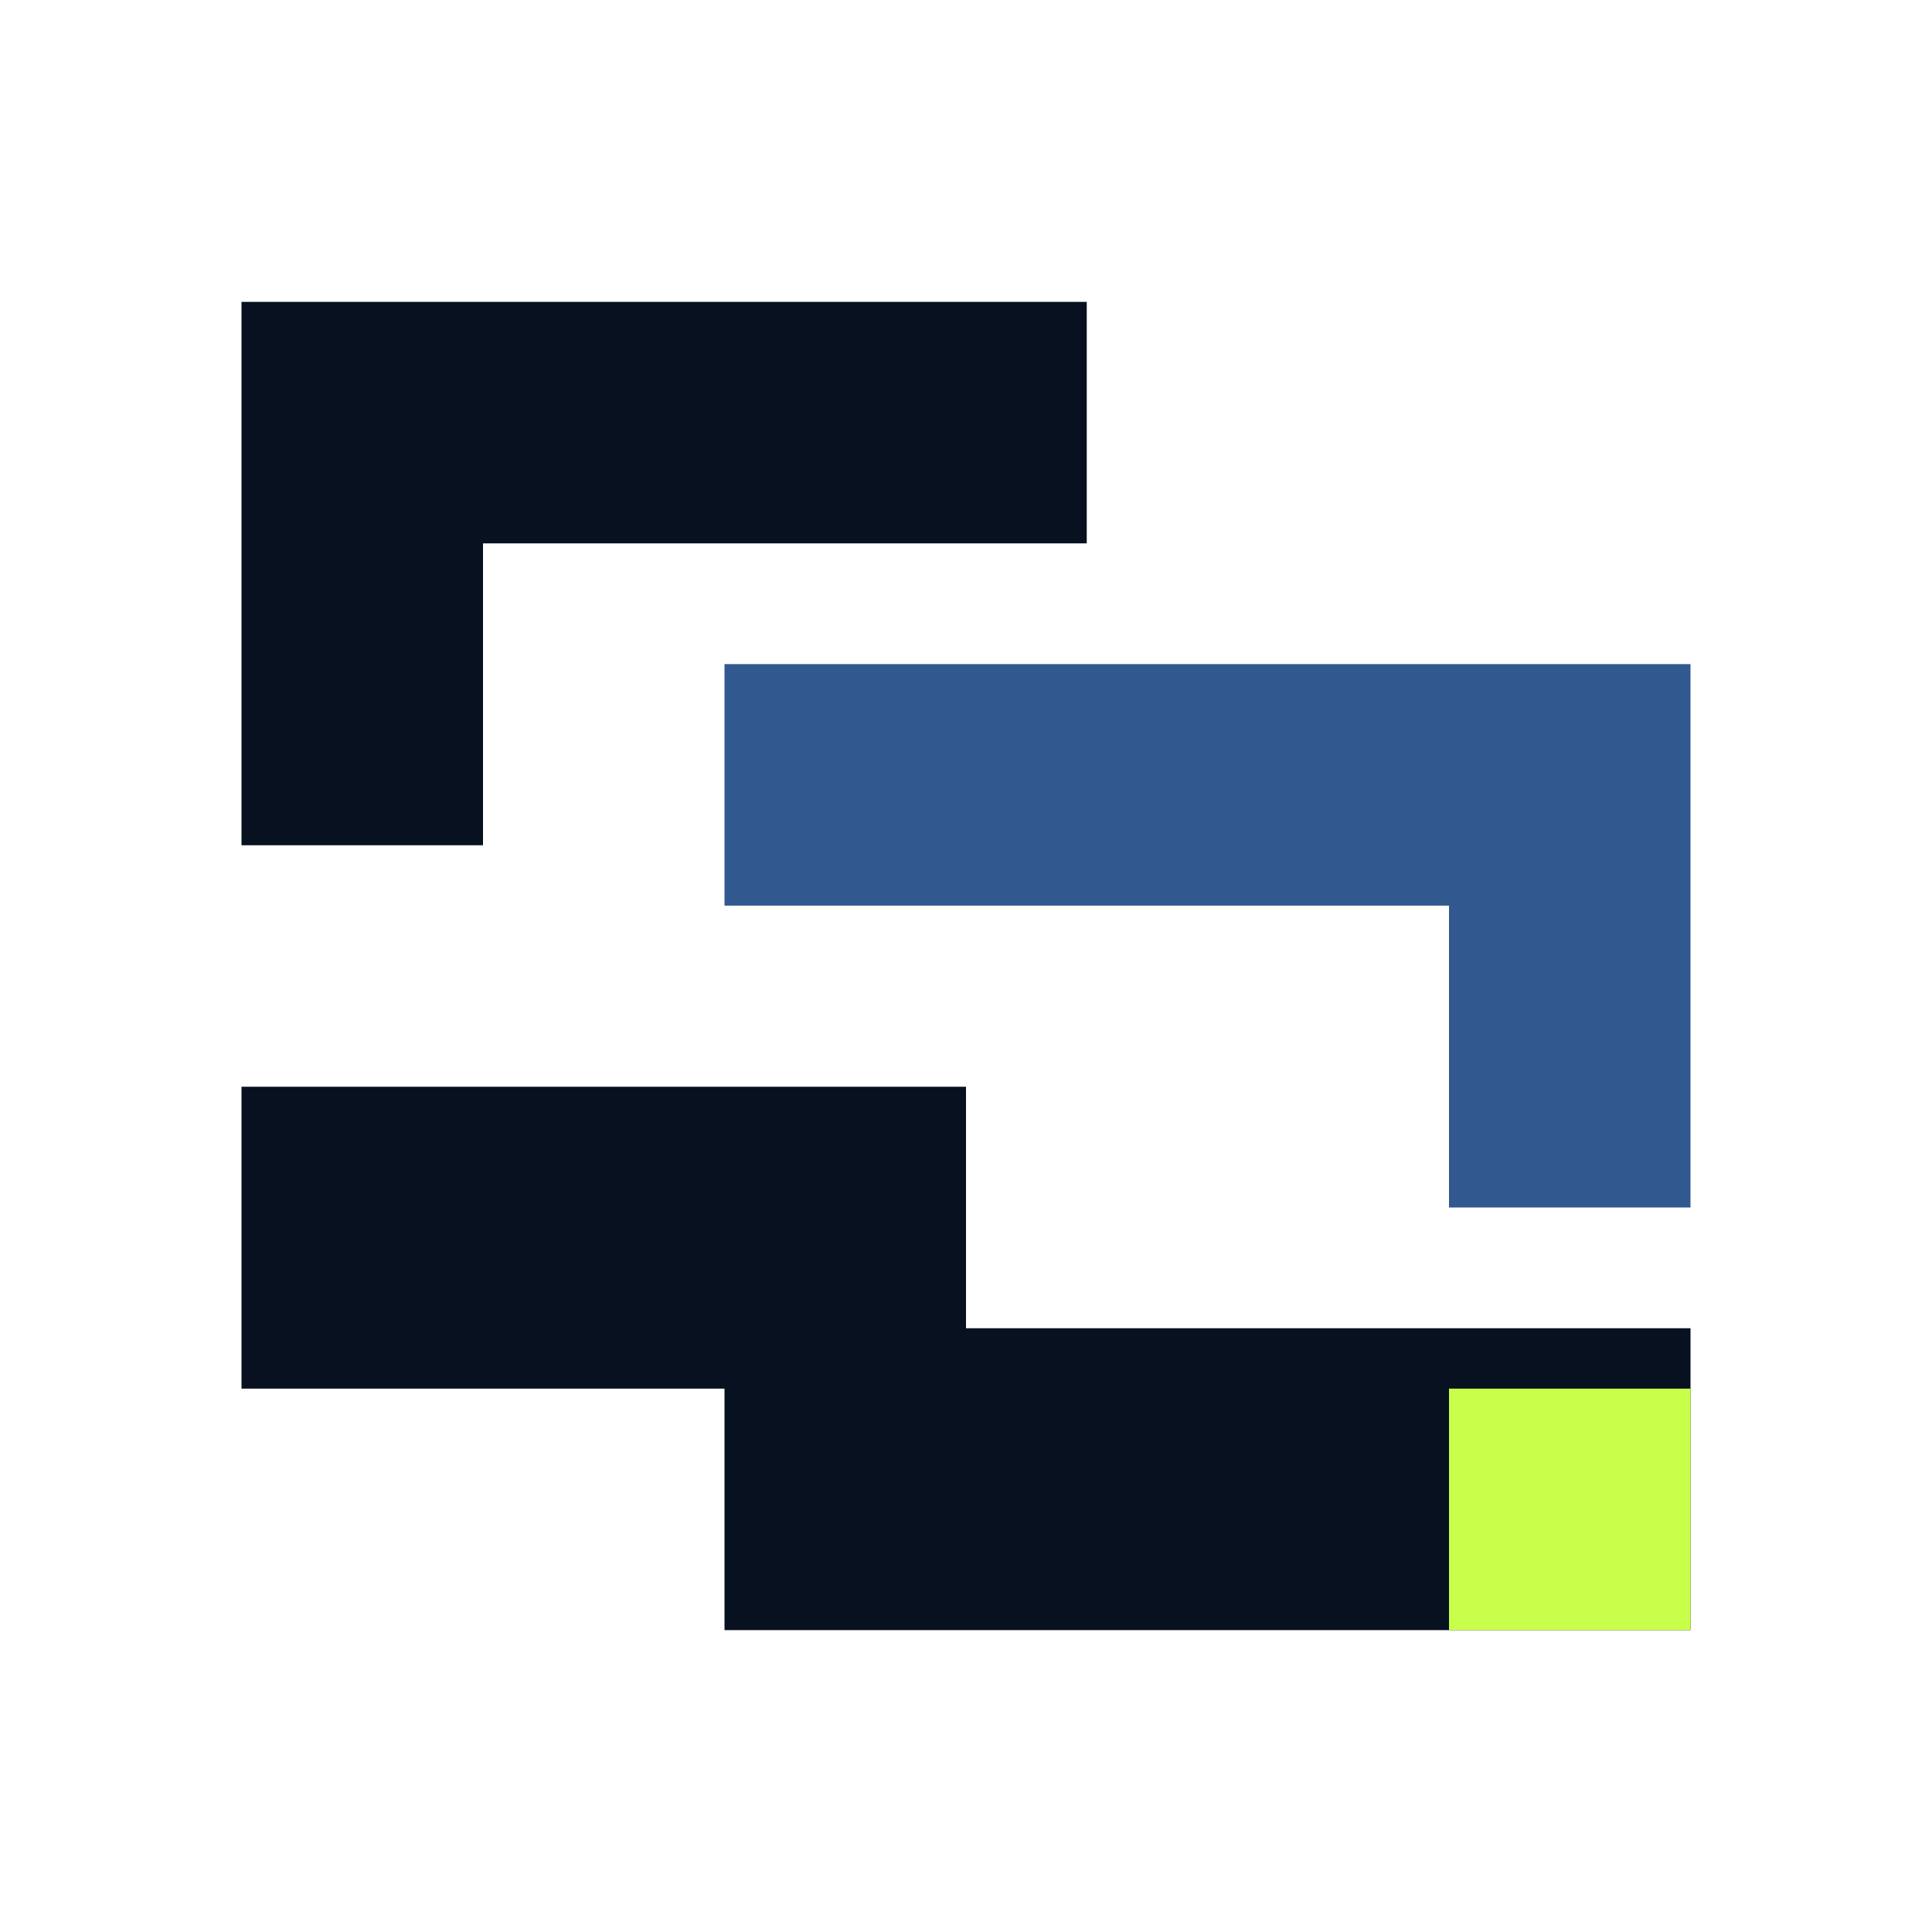
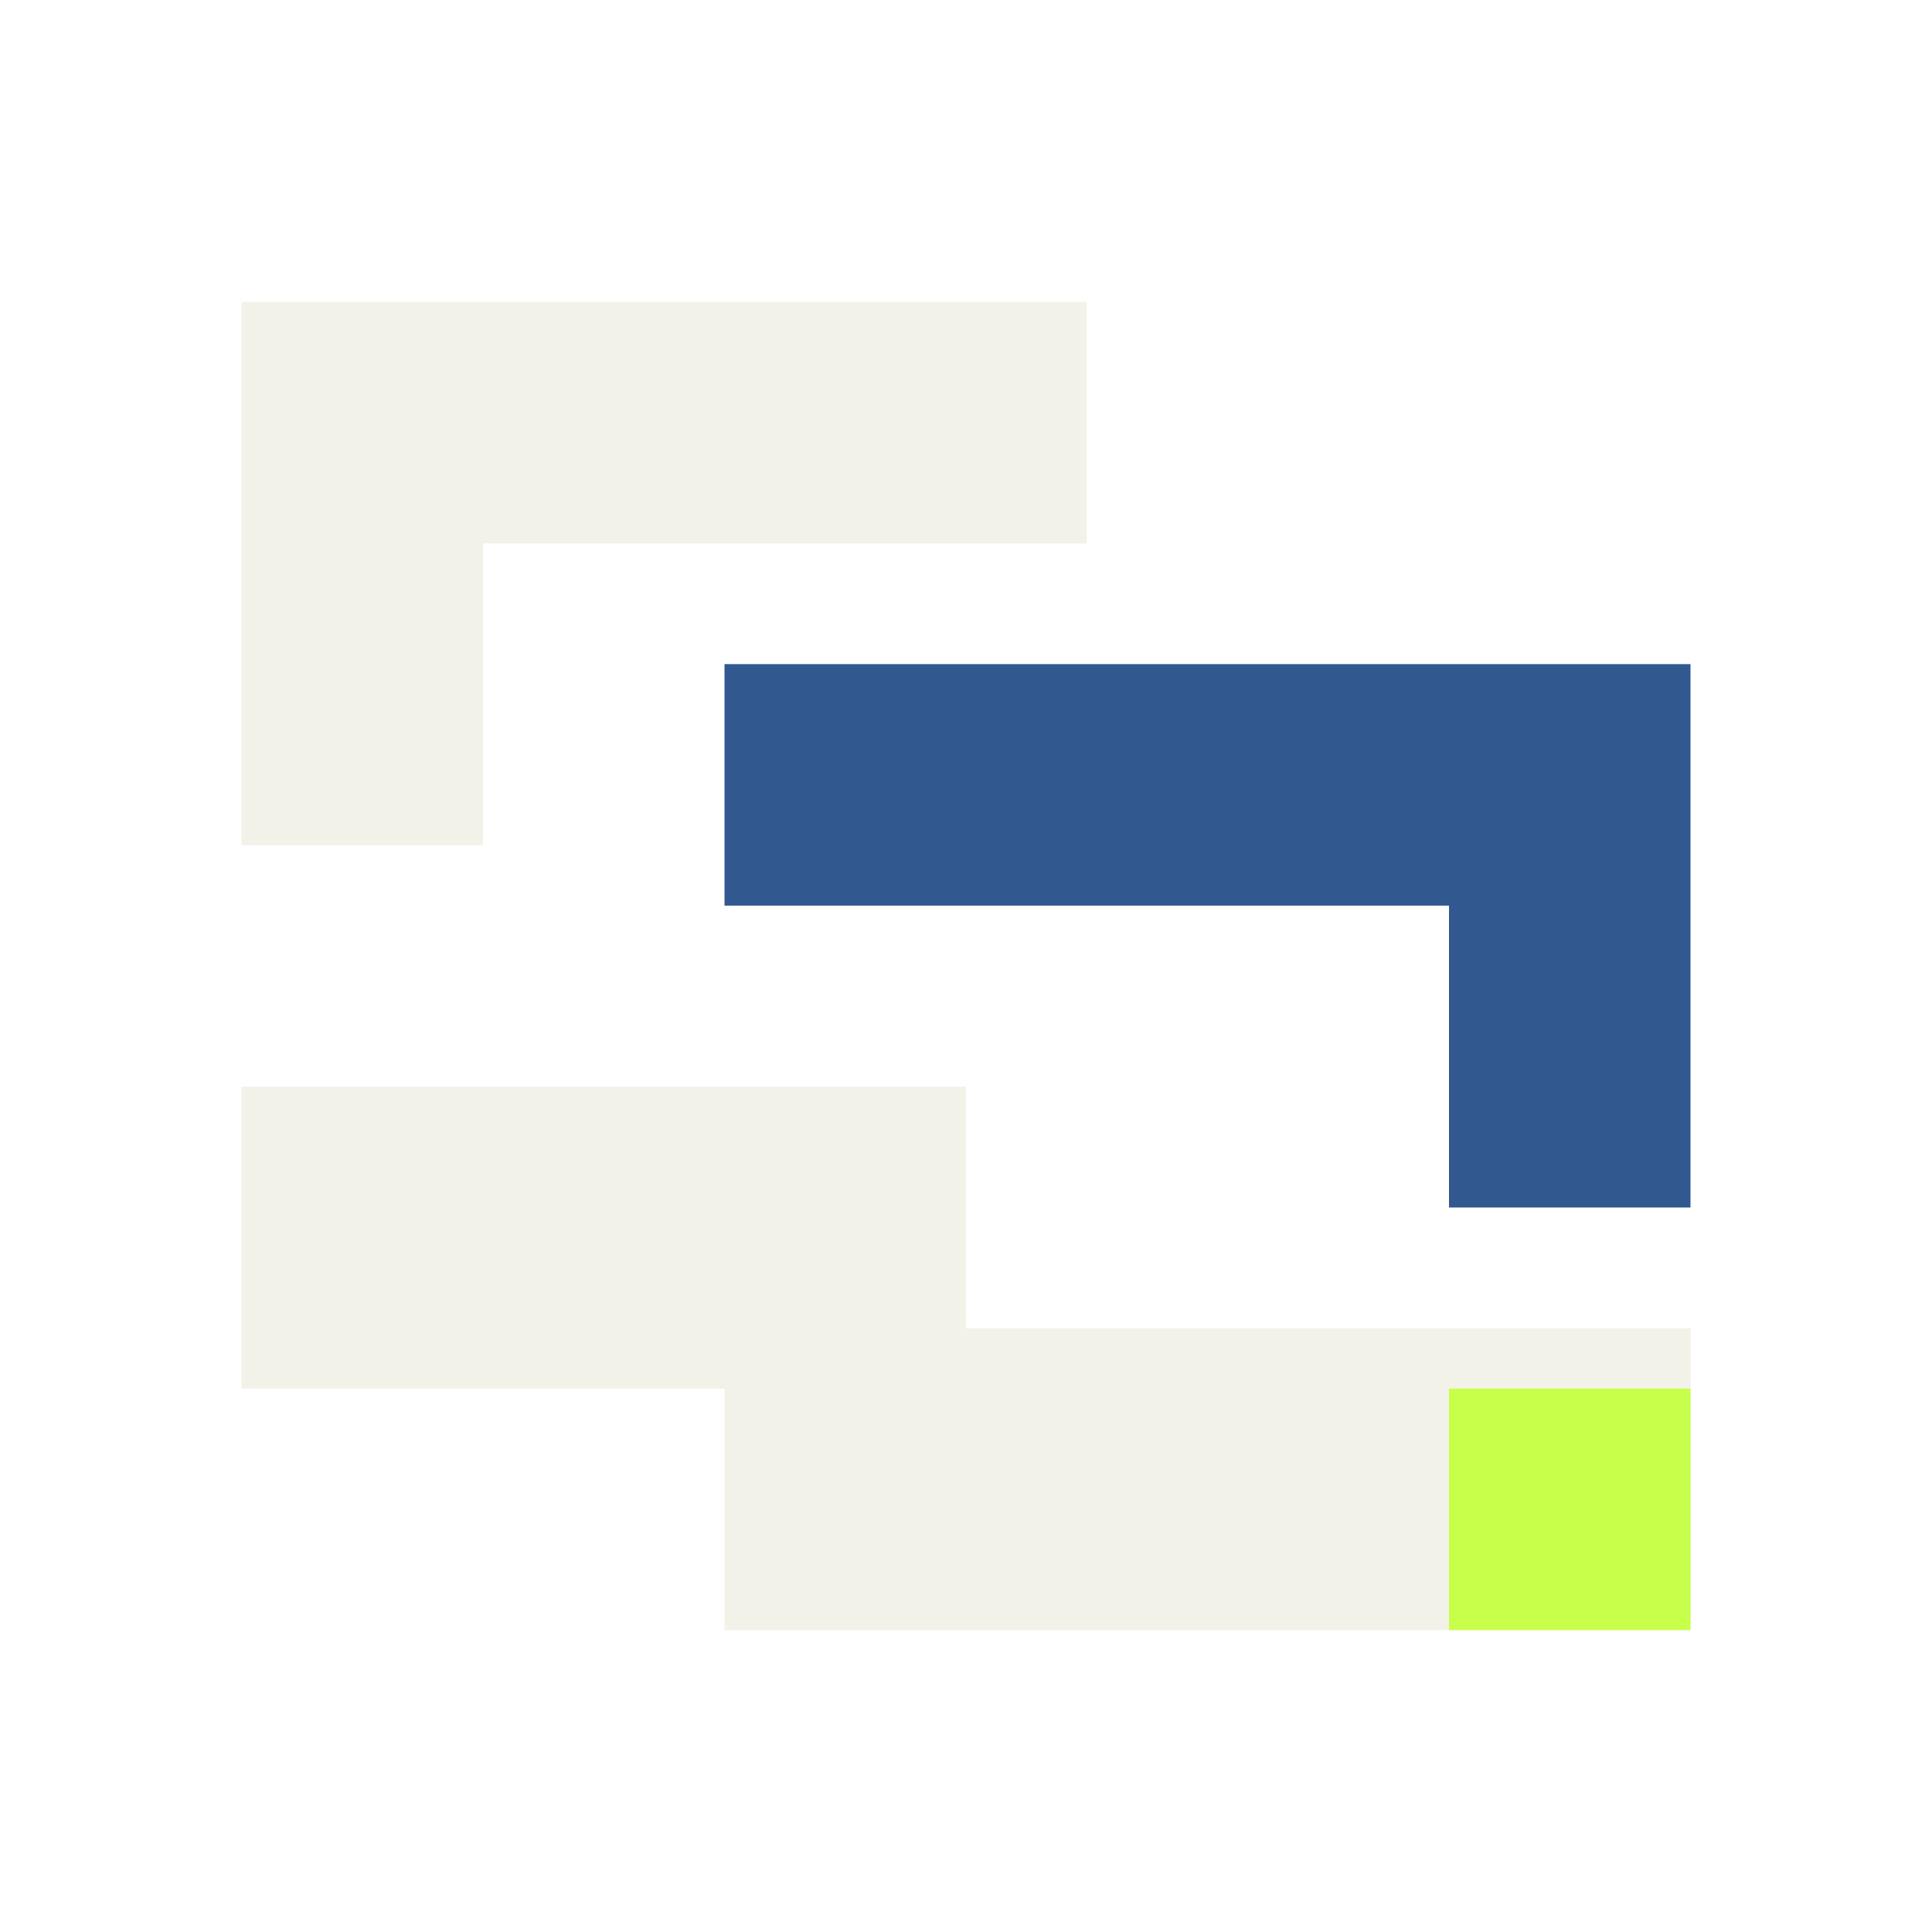
<svg xmlns="http://www.w3.org/2000/svg" viewBox="0 0 128 128" role="img" aria-labelledby="title desc">
-   <path fill="#07111f" d="M16 20h56v16H32v20H16Z" />
+   <path fill="#f3f2e9" d="M16 20h56v16H32v20H16Z" />
  <path fill="#31588f" d="M48 44h64v36H96V60H48Z" />
-   <path fill="#07111f" d="M16 72h48v16h48v20H48V92H16Z" />
+   <path fill="#f3f2e9" d="M16 72h48v16h48v20H48V92H16Z" />
  <path fill="#c7ff4a" d="M96 92h16v16H96Z" />
</svg>
